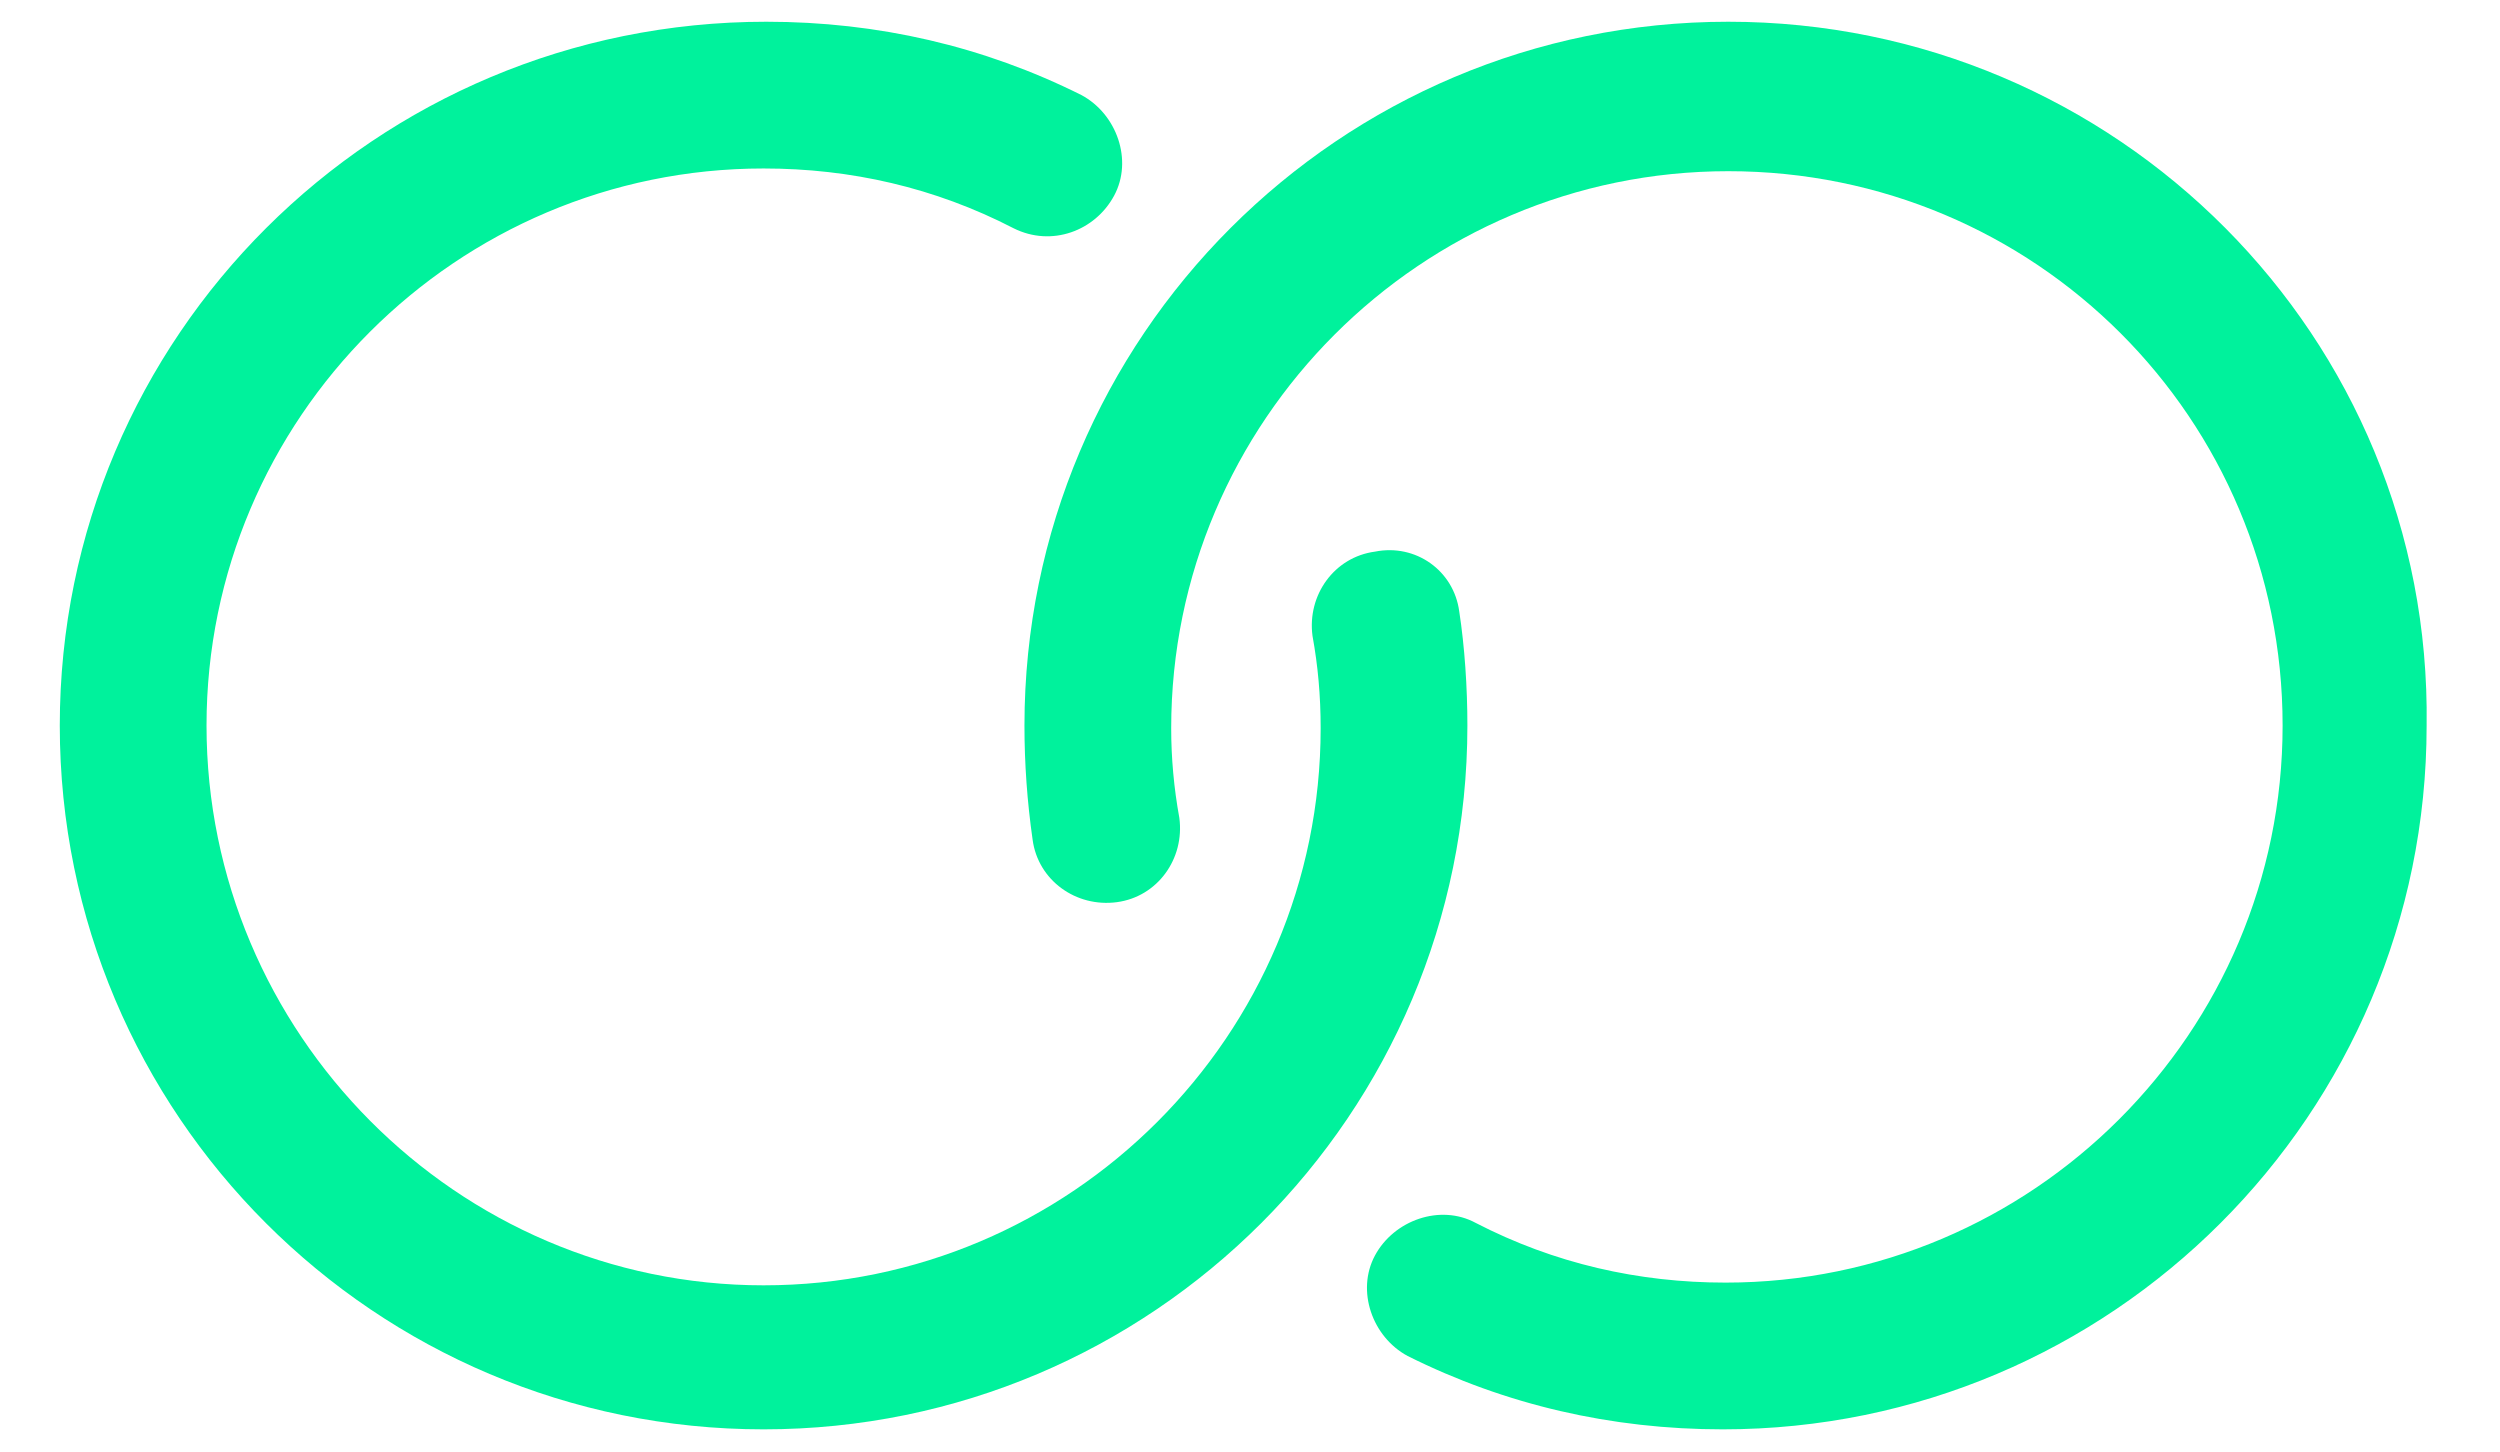
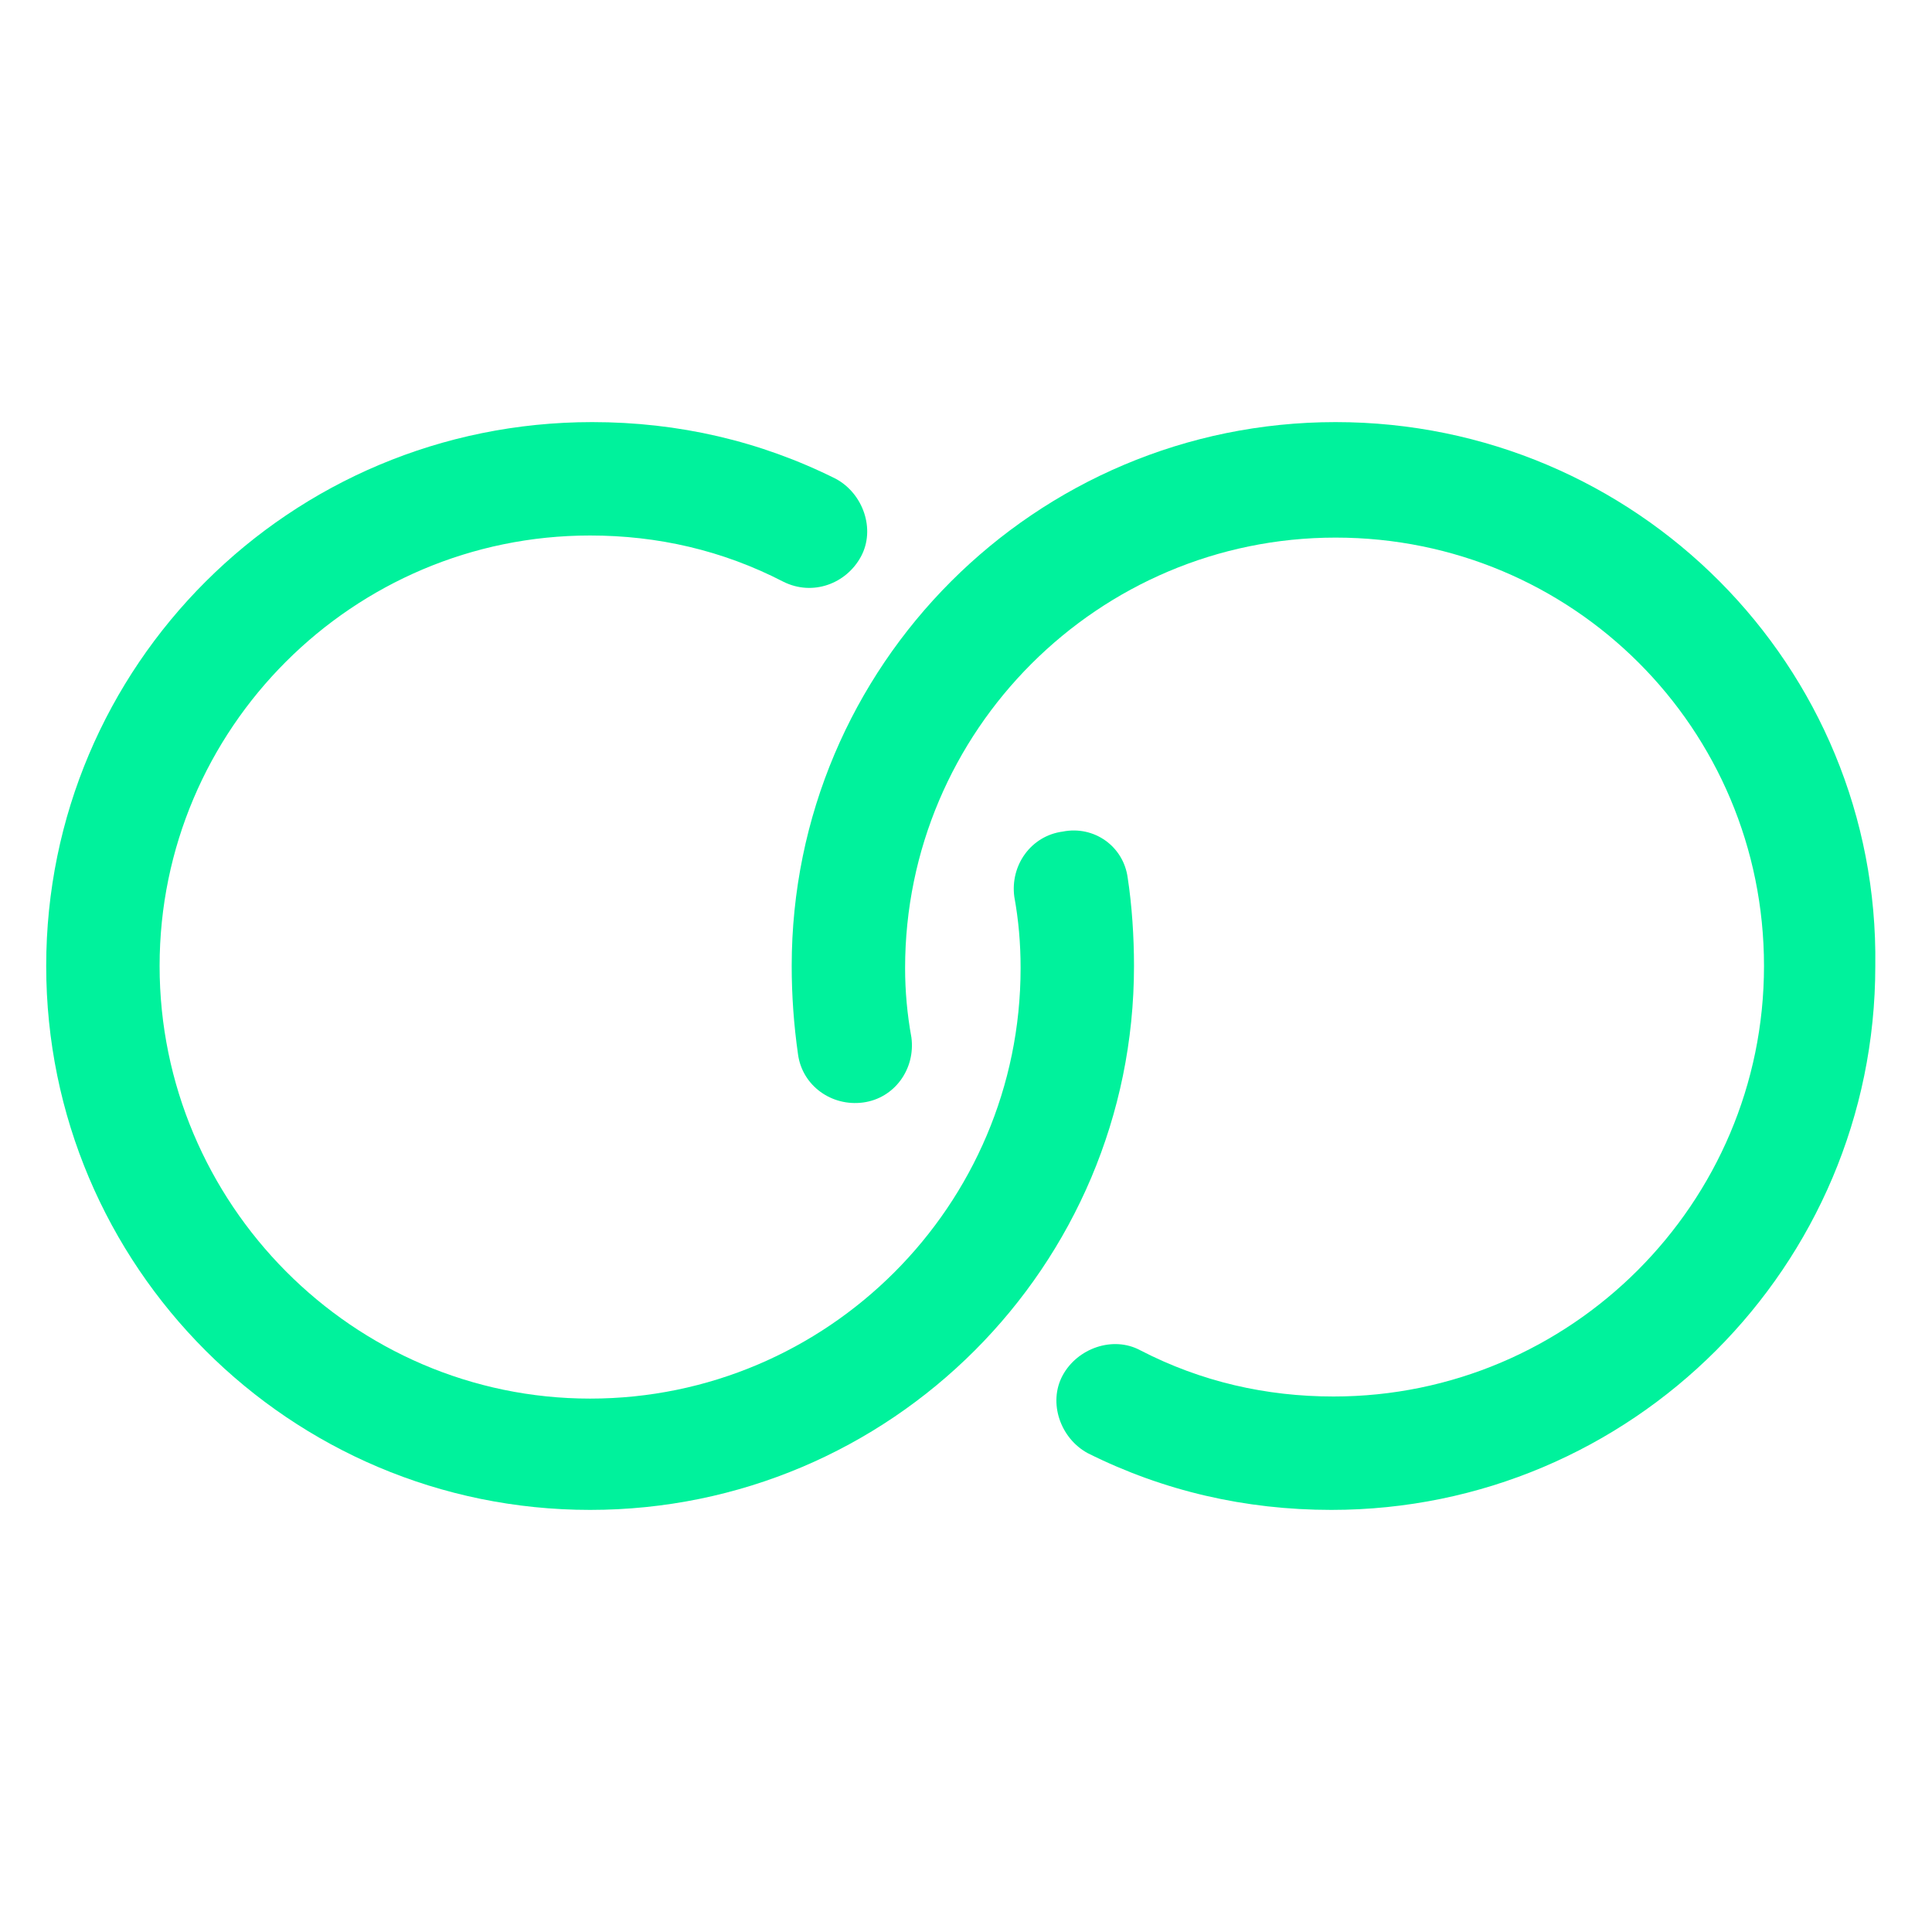
- <svg xmlns="http://www.w3.org/2000/svg" version="1.1" id="Layer_1" x="64px" y="64px" viewBox="0 0 92 53.4" style="enable-background:new 0 0 92 53.4;" xml:space="preserve">
+ <svg xmlns="http://www.w3.org/2000/svg" version="1.1" id="Layer_1" x="0px" y="0px" width="64" height="64" viewBox="0 0 92 53.4" style="enable-background:new 0 0 92 53.4;" xml:space="preserve">
  <style type="text/css">
	.st0{fill:#00f29c;}
</style>
  <g>
    <g id="Link_x5F_1_2_">
      <g>
        <path class="st0" d="M53.7,22.5c-0.2-1.5-1.6-2.5-3.1-2.2c-1.5,0.2-2.5,1.6-2.3,3.1c0.2,1.1,0.3,2.2,0.3,3.4     c0,11.3-9.2,20.5-20.5,20.5S7.6,38,7.6,26.7S16.8,6.2,28.1,6.2c3.2,0,6.3,0.7,9.2,2.2c1.4,0.7,3,0.1,3.7-1.2s0.1-3-1.2-3.7     c-3.6-1.8-7.5-2.7-11.6-2.7c-14.4,0-26,11.6-26,25.9s11.6,25.9,25.9,25.9S54,41,54,26.7C54,25.3,53.9,23.8,53.7,22.5z" />
      </g>
    </g>
    <g id="Link_x5F_1_1_">
      <g>
        <path class="st0" d="M63.6,0.8c-14.3,0-25.9,11.6-25.9,25.9c0,1.4,0.1,2.8,0.3,4.2c0.2,1.5,1.6,2.5,3.1,2.3s2.5-1.6,2.3-3.1     c-0.2-1.1-0.3-2.2-0.3-3.3c0-11.3,9.2-20.5,20.5-20.5S84,15.4,84,26.7s-9.2,20.5-20.5,20.5c-3.2,0-6.3-0.7-9.2-2.2     c-1.3-0.7-3-0.1-3.7,1.2s-0.1,3,1.2,3.7c3.6,1.8,7.5,2.7,11.6,2.7c14.3,0,25.9-11.6,25.9-25.9C89.5,12.4,77.9,0.8,63.6,0.8z" />
      </g>
    </g>
  </g>
</svg>
